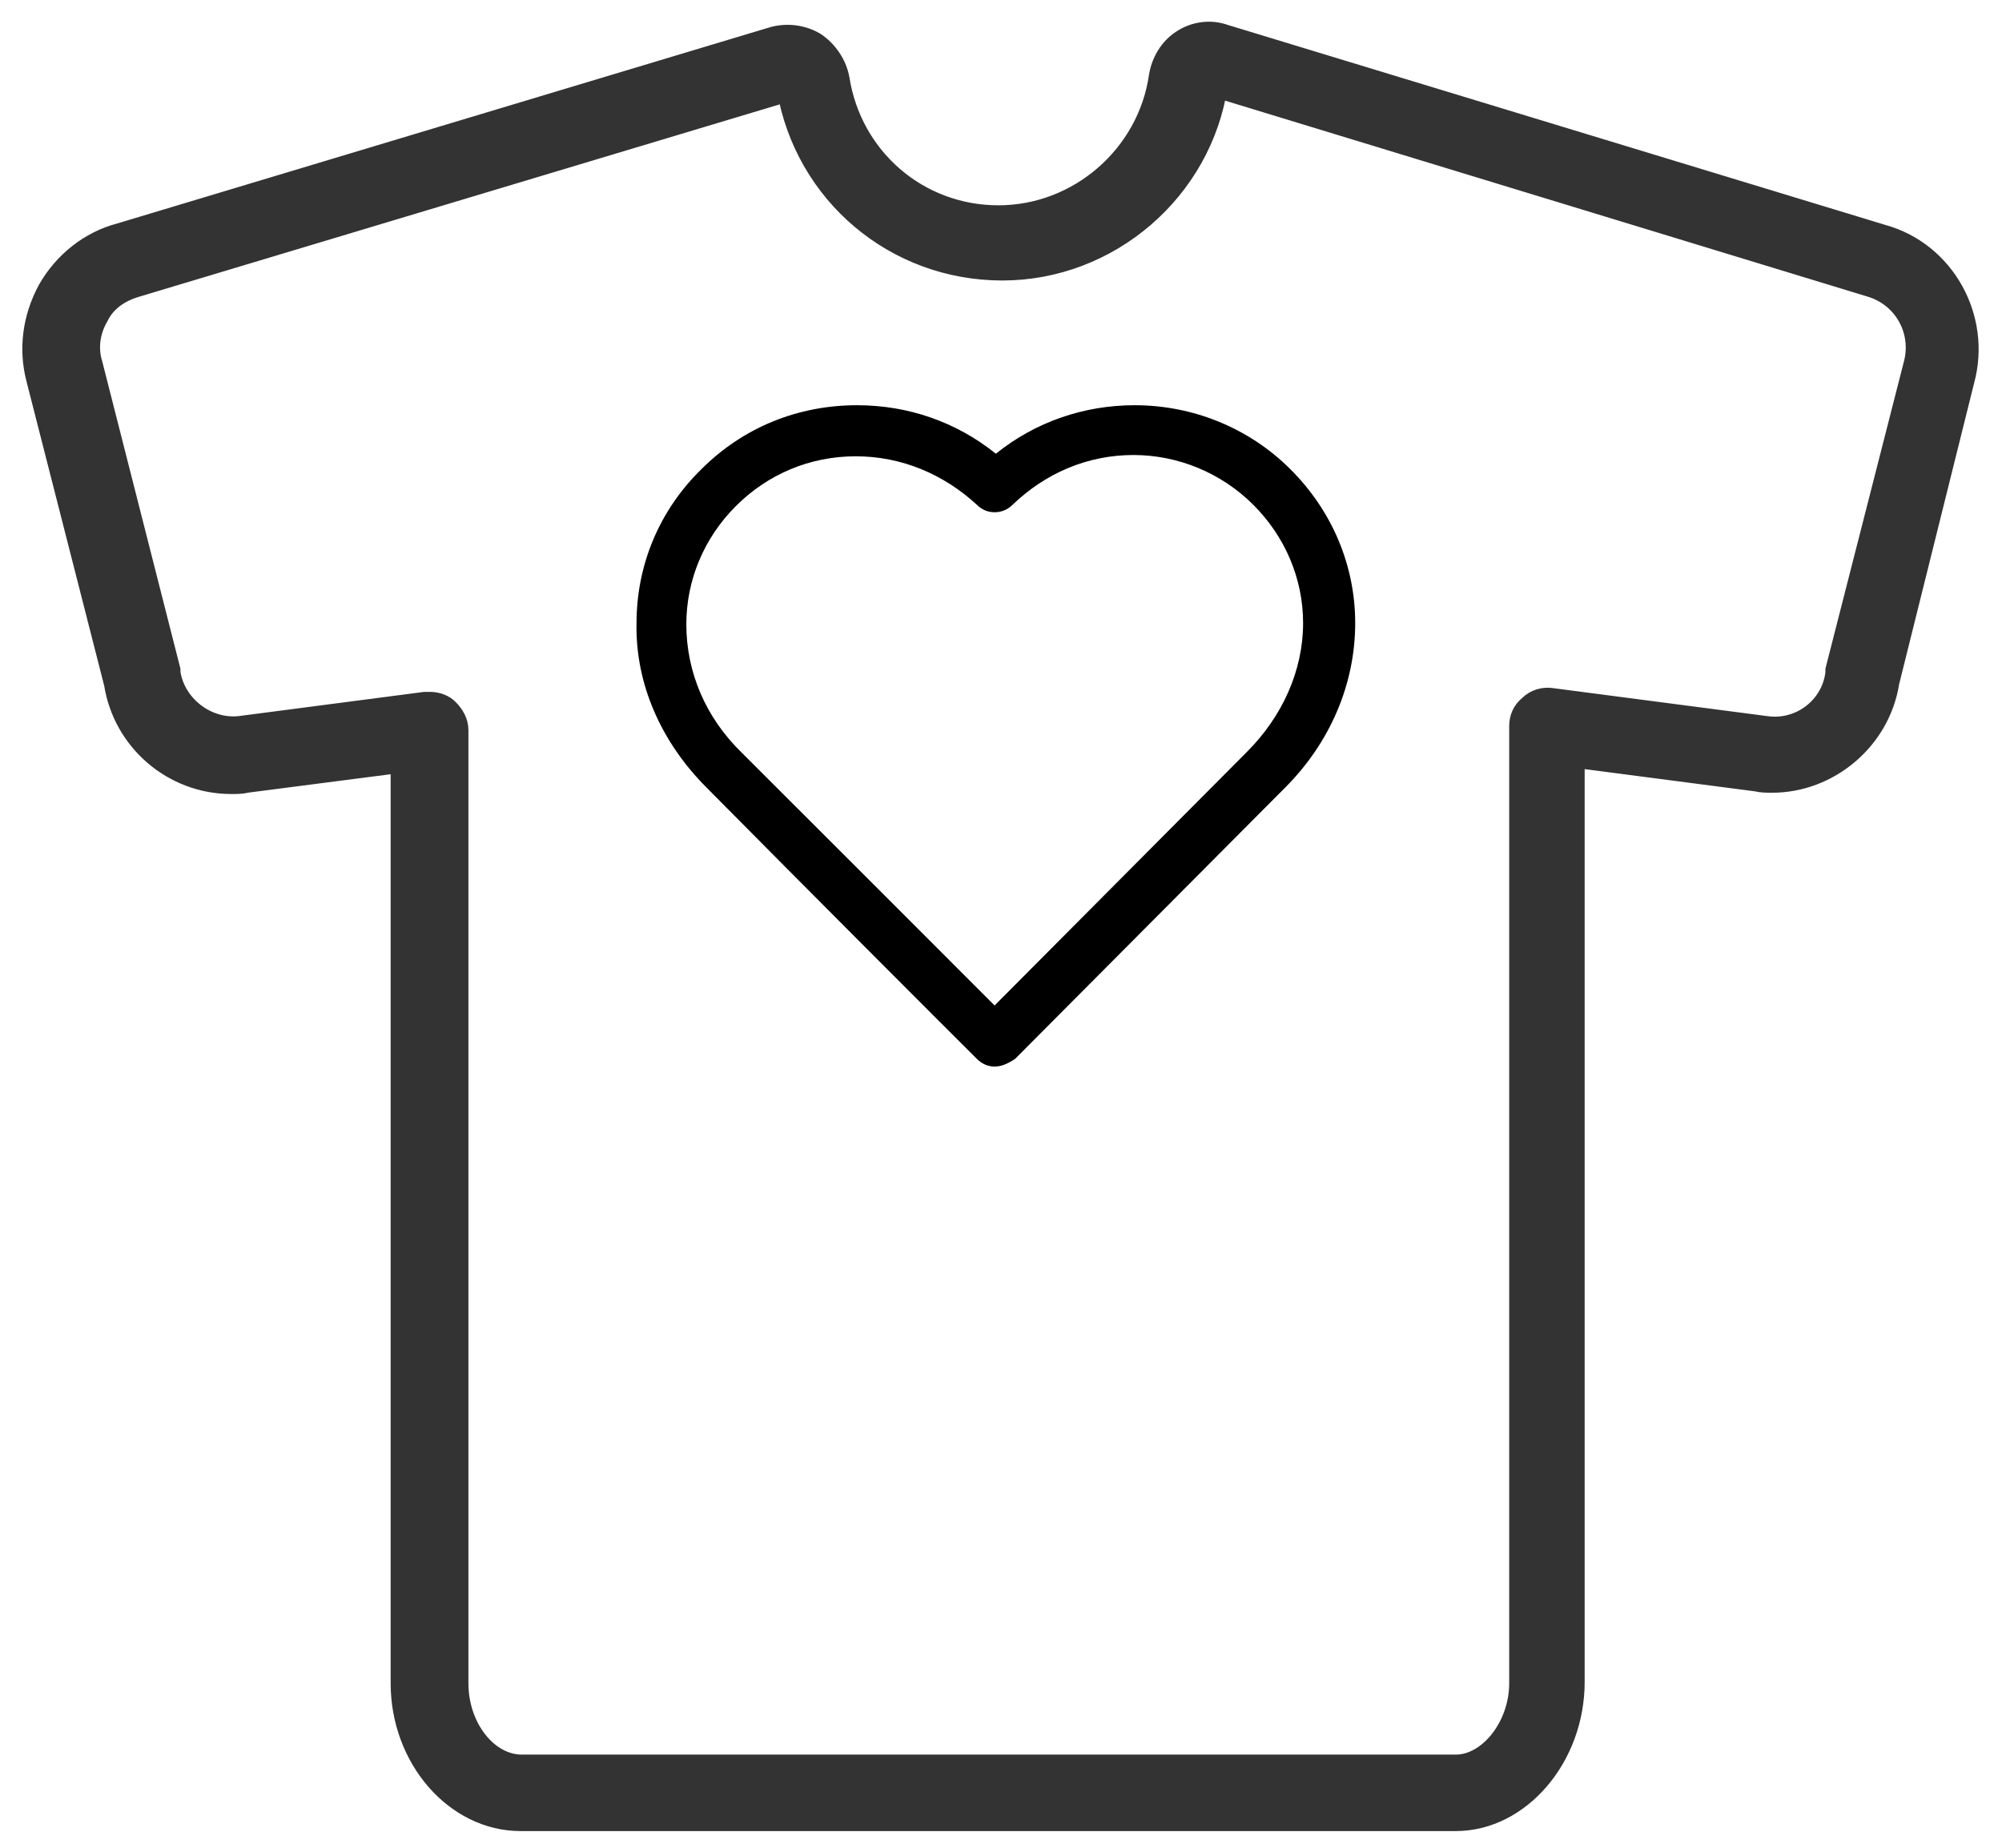
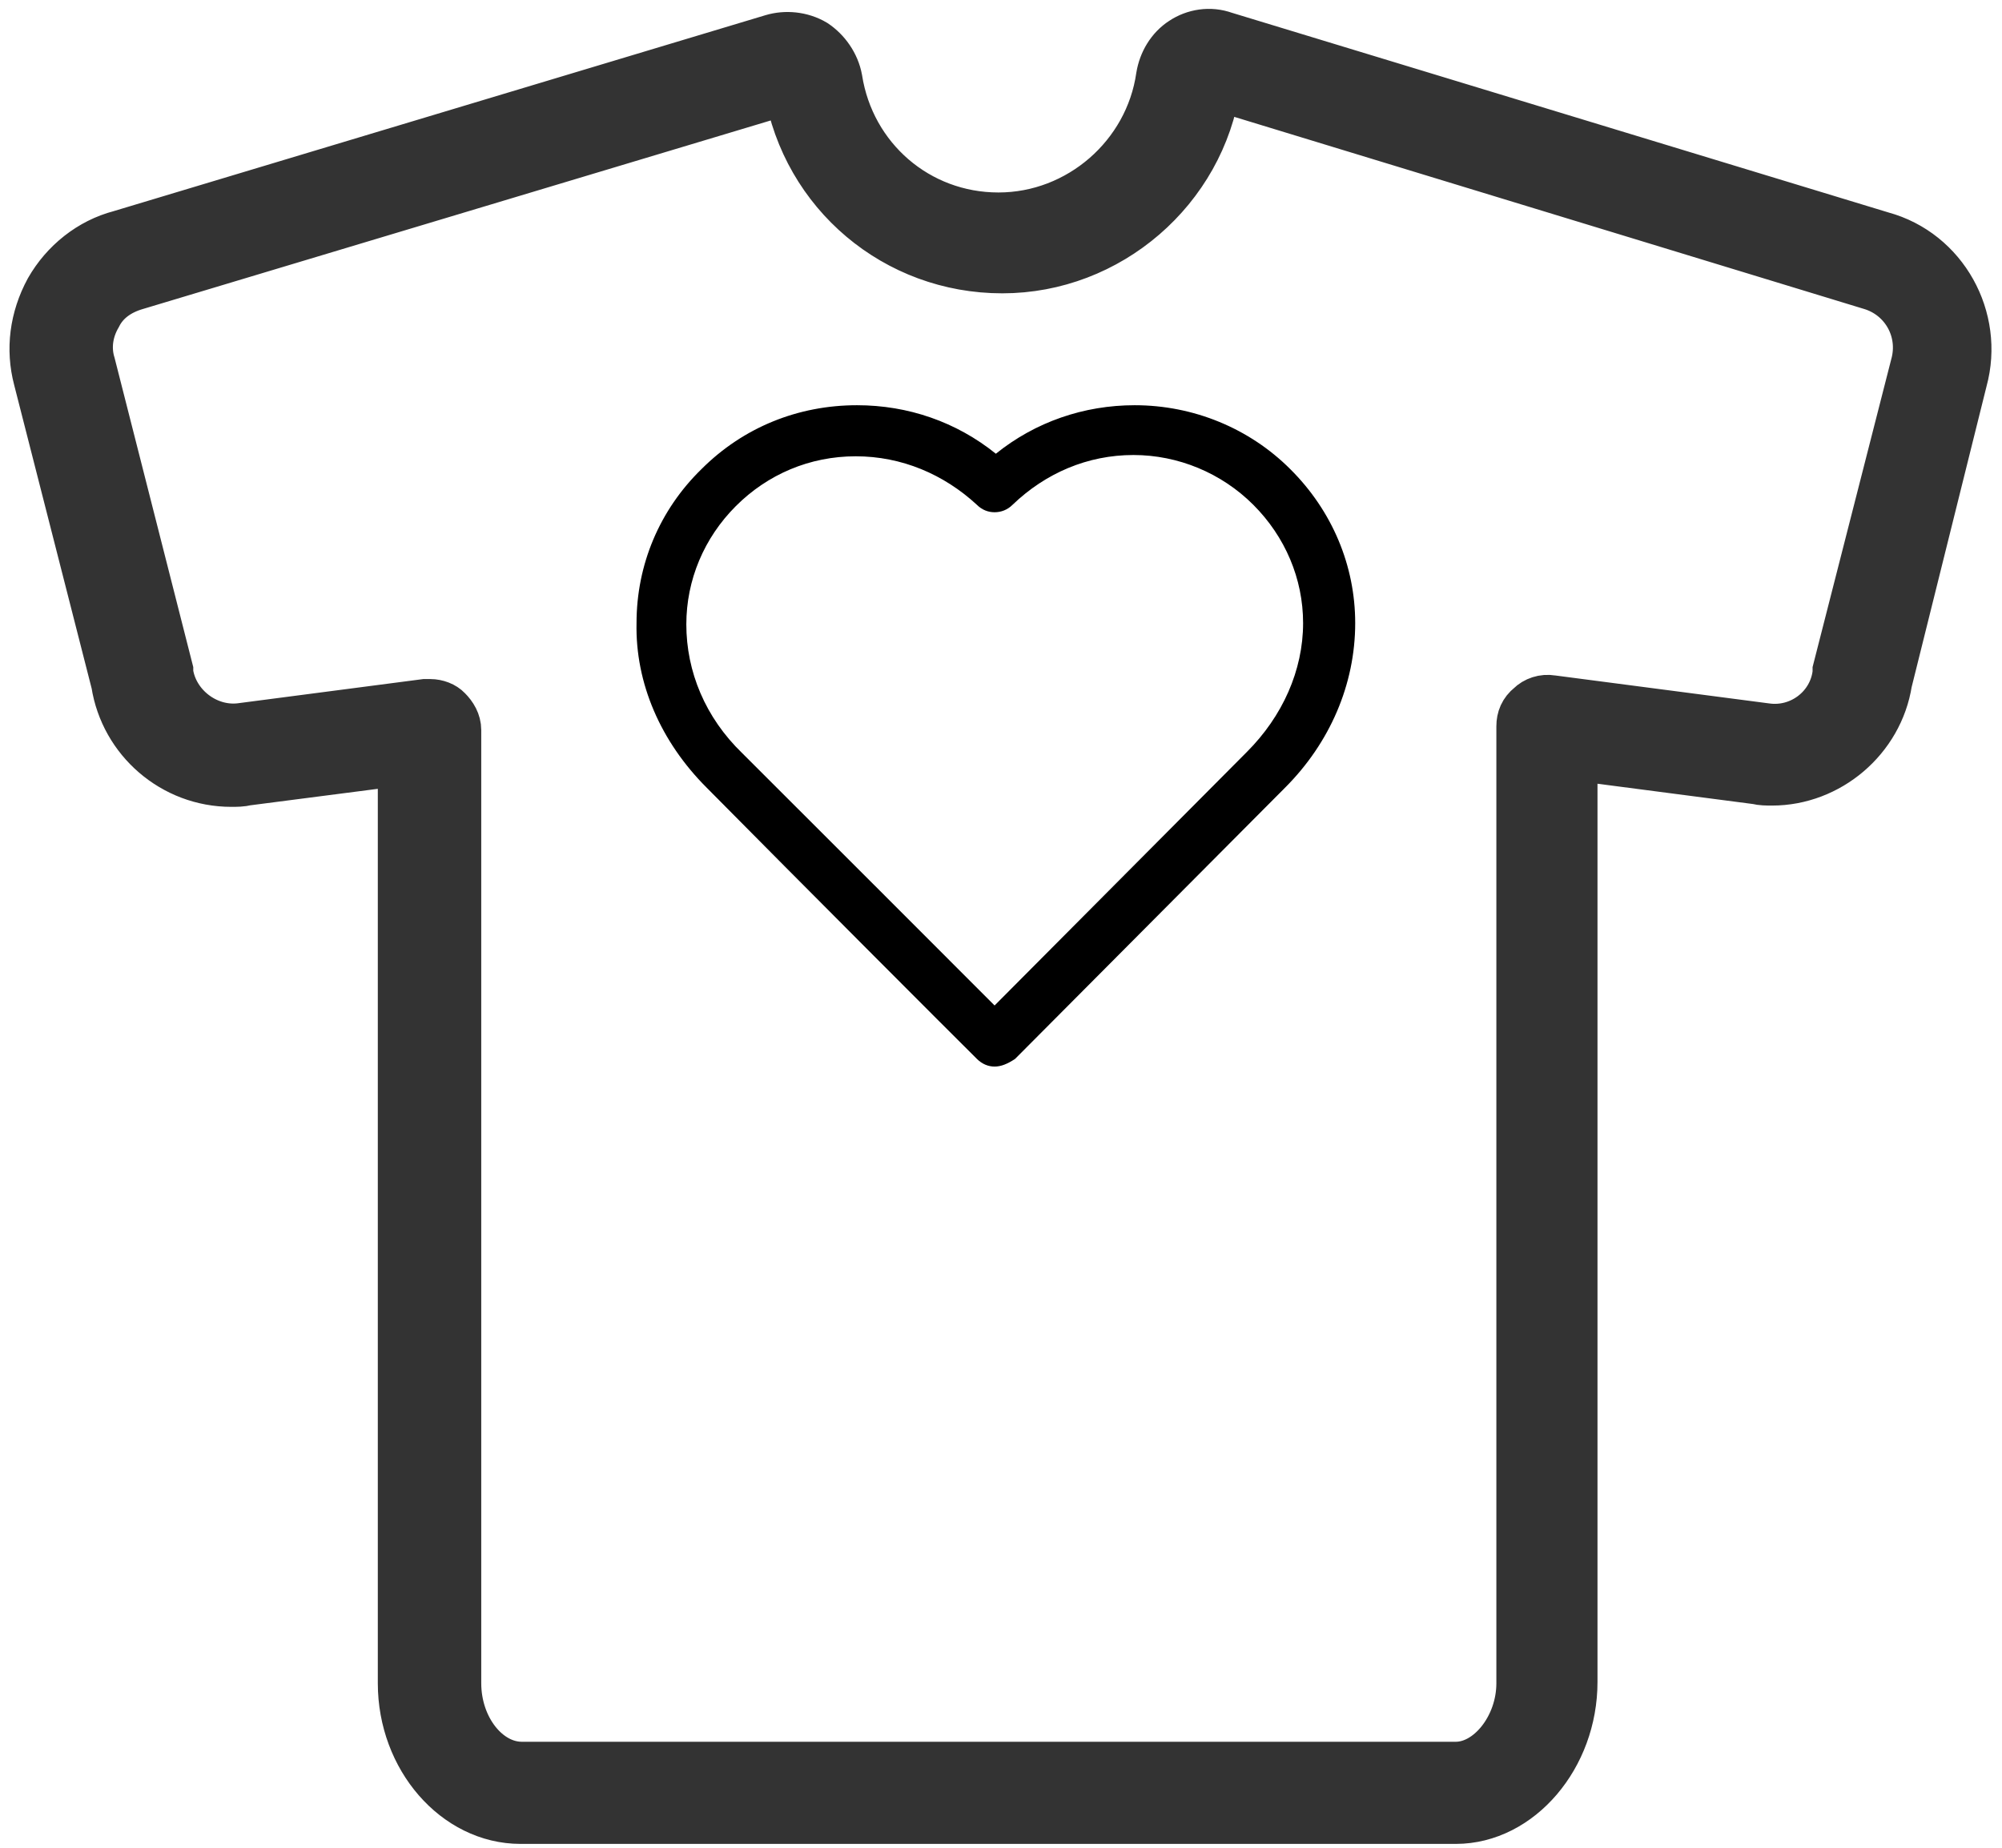
<svg xmlns="http://www.w3.org/2000/svg" height="72" width="78" viewBox="0 0 78 72">
-   <path stroke-linejoin="miter" stroke-linecap="butt" stroke-width="1" stroke="#333333" fill="#333333" fill-rule="evenodd" d="M 56.72 70.85 L 20.28 70.85 C 17.8 70.85 15.72 68.47 15.72 65.59 L 15.72 29.6 L 9.61 30.39 C 9.41 30.44 9.21 30.44 9.01 30.44 C 6.78 30.44 4.89 28.8 4.55 26.62 L 1.52 14.75 C 1.22 13.61 1.37 12.42 1.96 11.33 C 2.56 10.28 3.55 9.49 4.7 9.19 L 30.11 1.55 C 30.61 1.4 31.21 1.45 31.7 1.74 C 32.15 2.04 32.5 2.54 32.6 3.09 C 33.09 6.21 35.72 8.5 38.9 8.5 C 42.08 8.5 44.81 6.11 45.26 2.99 C 45.35 2.44 45.65 1.94 46.1 1.65 C 46.55 1.35 47.14 1.25 47.69 1.45 L 73.3 9.24 C 75.69 9.89 77.08 12.42 76.43 14.8 L 73.5 26.57 C 73.16 28.75 71.22 30.39 69.04 30.39 C 68.84 30.39 68.64 30.39 68.44 30.34 L 61.24 29.4 L 61.24 65.54 C 61.24 68.42 59.16 70.85 56.72 70.85 L 56.72 70.85 Z M 16.76 27.46 C 17.01 27.46 17.26 27.56 17.4 27.71 C 17.6 27.91 17.75 28.16 17.75 28.45 L 17.75 65.59 C 17.75 67.38 18.94 68.87 20.33 68.87 L 56.72 68.87 C 58.06 68.87 59.3 67.33 59.3 65.59 L 59.3 28.3 C 59.3 28.01 59.4 27.76 59.65 27.56 C 59.85 27.36 60.15 27.26 60.45 27.31 L 68.79 28.4 C 70.18 28.6 71.47 27.61 71.62 26.22 L 71.62 26.12 L 74.65 14.26 C 75.04 12.87 74.25 11.48 72.91 11.08 L 47.34 3.28 C 46.74 7.35 43.17 10.43 39.05 10.43 C 34.93 10.43 31.45 7.5 30.76 3.43 L 5.29 11.08 C 4.6 11.28 4.05 11.67 3.75 12.27 C 3.4 12.87 3.3 13.56 3.5 14.21 L 6.53 26.12 L 6.53 26.22 C 6.73 27.56 8.02 28.55 9.36 28.4 L 16.56 27.46 L 16.76 27.46 L 16.76 27.46 Z M 16.76 27.46" />
+   <path stroke-linejoin="miter" stroke-linecap="butt" stroke-width="2" stroke="#333333" fill="#333333" fill-rule="evenodd" d="M 56.72 70.85 L 20.28 70.85 C 17.8 70.85 15.72 68.47 15.72 65.59 L 15.72 29.6 L 9.61 30.39 C 9.41 30.44 9.21 30.44 9.01 30.44 C 6.78 30.44 4.89 28.8 4.55 26.62 L 1.52 14.75 C 1.22 13.61 1.37 12.42 1.96 11.33 C 2.56 10.28 3.55 9.49 4.7 9.19 L 30.11 1.55 C 30.61 1.4 31.21 1.45 31.7 1.74 C 32.15 2.04 32.5 2.54 32.6 3.09 C 33.09 6.21 35.72 8.5 38.9 8.5 C 42.08 8.5 44.81 6.11 45.26 2.99 C 45.35 2.44 45.65 1.94 46.1 1.65 C 46.55 1.35 47.14 1.25 47.69 1.45 L 73.3 9.24 C 75.69 9.89 77.08 12.42 76.43 14.8 L 73.5 26.57 C 73.16 28.75 71.22 30.39 69.04 30.39 C 68.84 30.39 68.64 30.39 68.44 30.34 L 61.24 29.4 L 61.24 65.54 C 61.24 68.42 59.16 70.85 56.72 70.85 L 56.72 70.85 Z M 16.76 27.46 C 17.01 27.46 17.26 27.56 17.4 27.71 C 17.6 27.91 17.75 28.16 17.75 28.45 L 17.75 65.59 C 17.75 67.38 18.94 68.87 20.33 68.87 L 56.72 68.87 C 58.06 68.87 59.3 67.33 59.3 65.59 L 59.3 28.3 C 59.3 28.01 59.4 27.76 59.65 27.56 C 59.85 27.36 60.15 27.26 60.45 27.31 L 68.79 28.4 C 70.18 28.6 71.47 27.61 71.62 26.22 L 71.62 26.12 L 74.65 14.26 C 75.04 12.87 74.25 11.48 72.91 11.08 L 47.34 3.28 C 46.74 7.35 43.17 10.43 39.05 10.43 C 34.93 10.43 31.45 7.5 30.76 3.43 L 5.29 11.08 C 4.6 11.28 4.05 11.67 3.75 12.27 C 3.4 12.87 3.3 13.56 3.5 14.21 L 6.53 26.12 L 6.53 26.22 C 6.73 27.56 8.02 28.55 9.36 28.4 L 16.56 27.46 L 16.76 27.46 L 16.76 27.46 Z M 16.76 27.46" />
  <path fill="#000000" fill-rule="evenodd" d="M 38.75 41.56 L 38.75 41.56 C 38.5 41.56 38.26 41.46 38.06 41.26 C 37.01 40.22 31.16 34.36 27.53 30.69 C 25.74 28.9 24.75 26.62 24.8 24.28 C 24.8 22 25.7 19.87 27.33 18.28 C 28.97 16.64 31.11 15.79 33.39 15.79 C 35.38 15.79 37.26 16.44 38.8 17.68 C 40.34 16.44 42.23 15.79 44.21 15.79 C 46.5 15.79 48.68 16.69 50.27 18.28 C 51.91 19.91 52.8 22.05 52.8 24.28 C 52.8 26.67 51.81 28.95 50.07 30.69 L 39.55 41.26 C 39.25 41.46 39 41.56 38.75 41.56 L 38.75 41.56 Z M 33.34 17.78 C 31.55 17.78 29.91 18.48 28.67 19.72 C 27.43 20.96 26.74 22.6 26.74 24.33 C 26.74 26.17 27.48 27.96 28.92 29.35 C 32.05 32.48 36.82 37.24 38.75 39.18 L 48.58 29.3 C 49.97 27.91 50.77 26.12 50.77 24.28 C 50.77 22.55 50.07 20.91 48.83 19.67 C 47.59 18.43 45.9 17.73 44.16 17.73 C 42.38 17.73 40.74 18.43 39.45 19.67 C 39.25 19.87 39 19.96 38.75 19.96 L 38.75 19.96 C 38.5 19.96 38.26 19.87 38.06 19.67 C 36.77 18.48 35.13 17.78 33.34 17.78 L 33.34 17.78 Z M 33.34 17.78" />
</svg>
